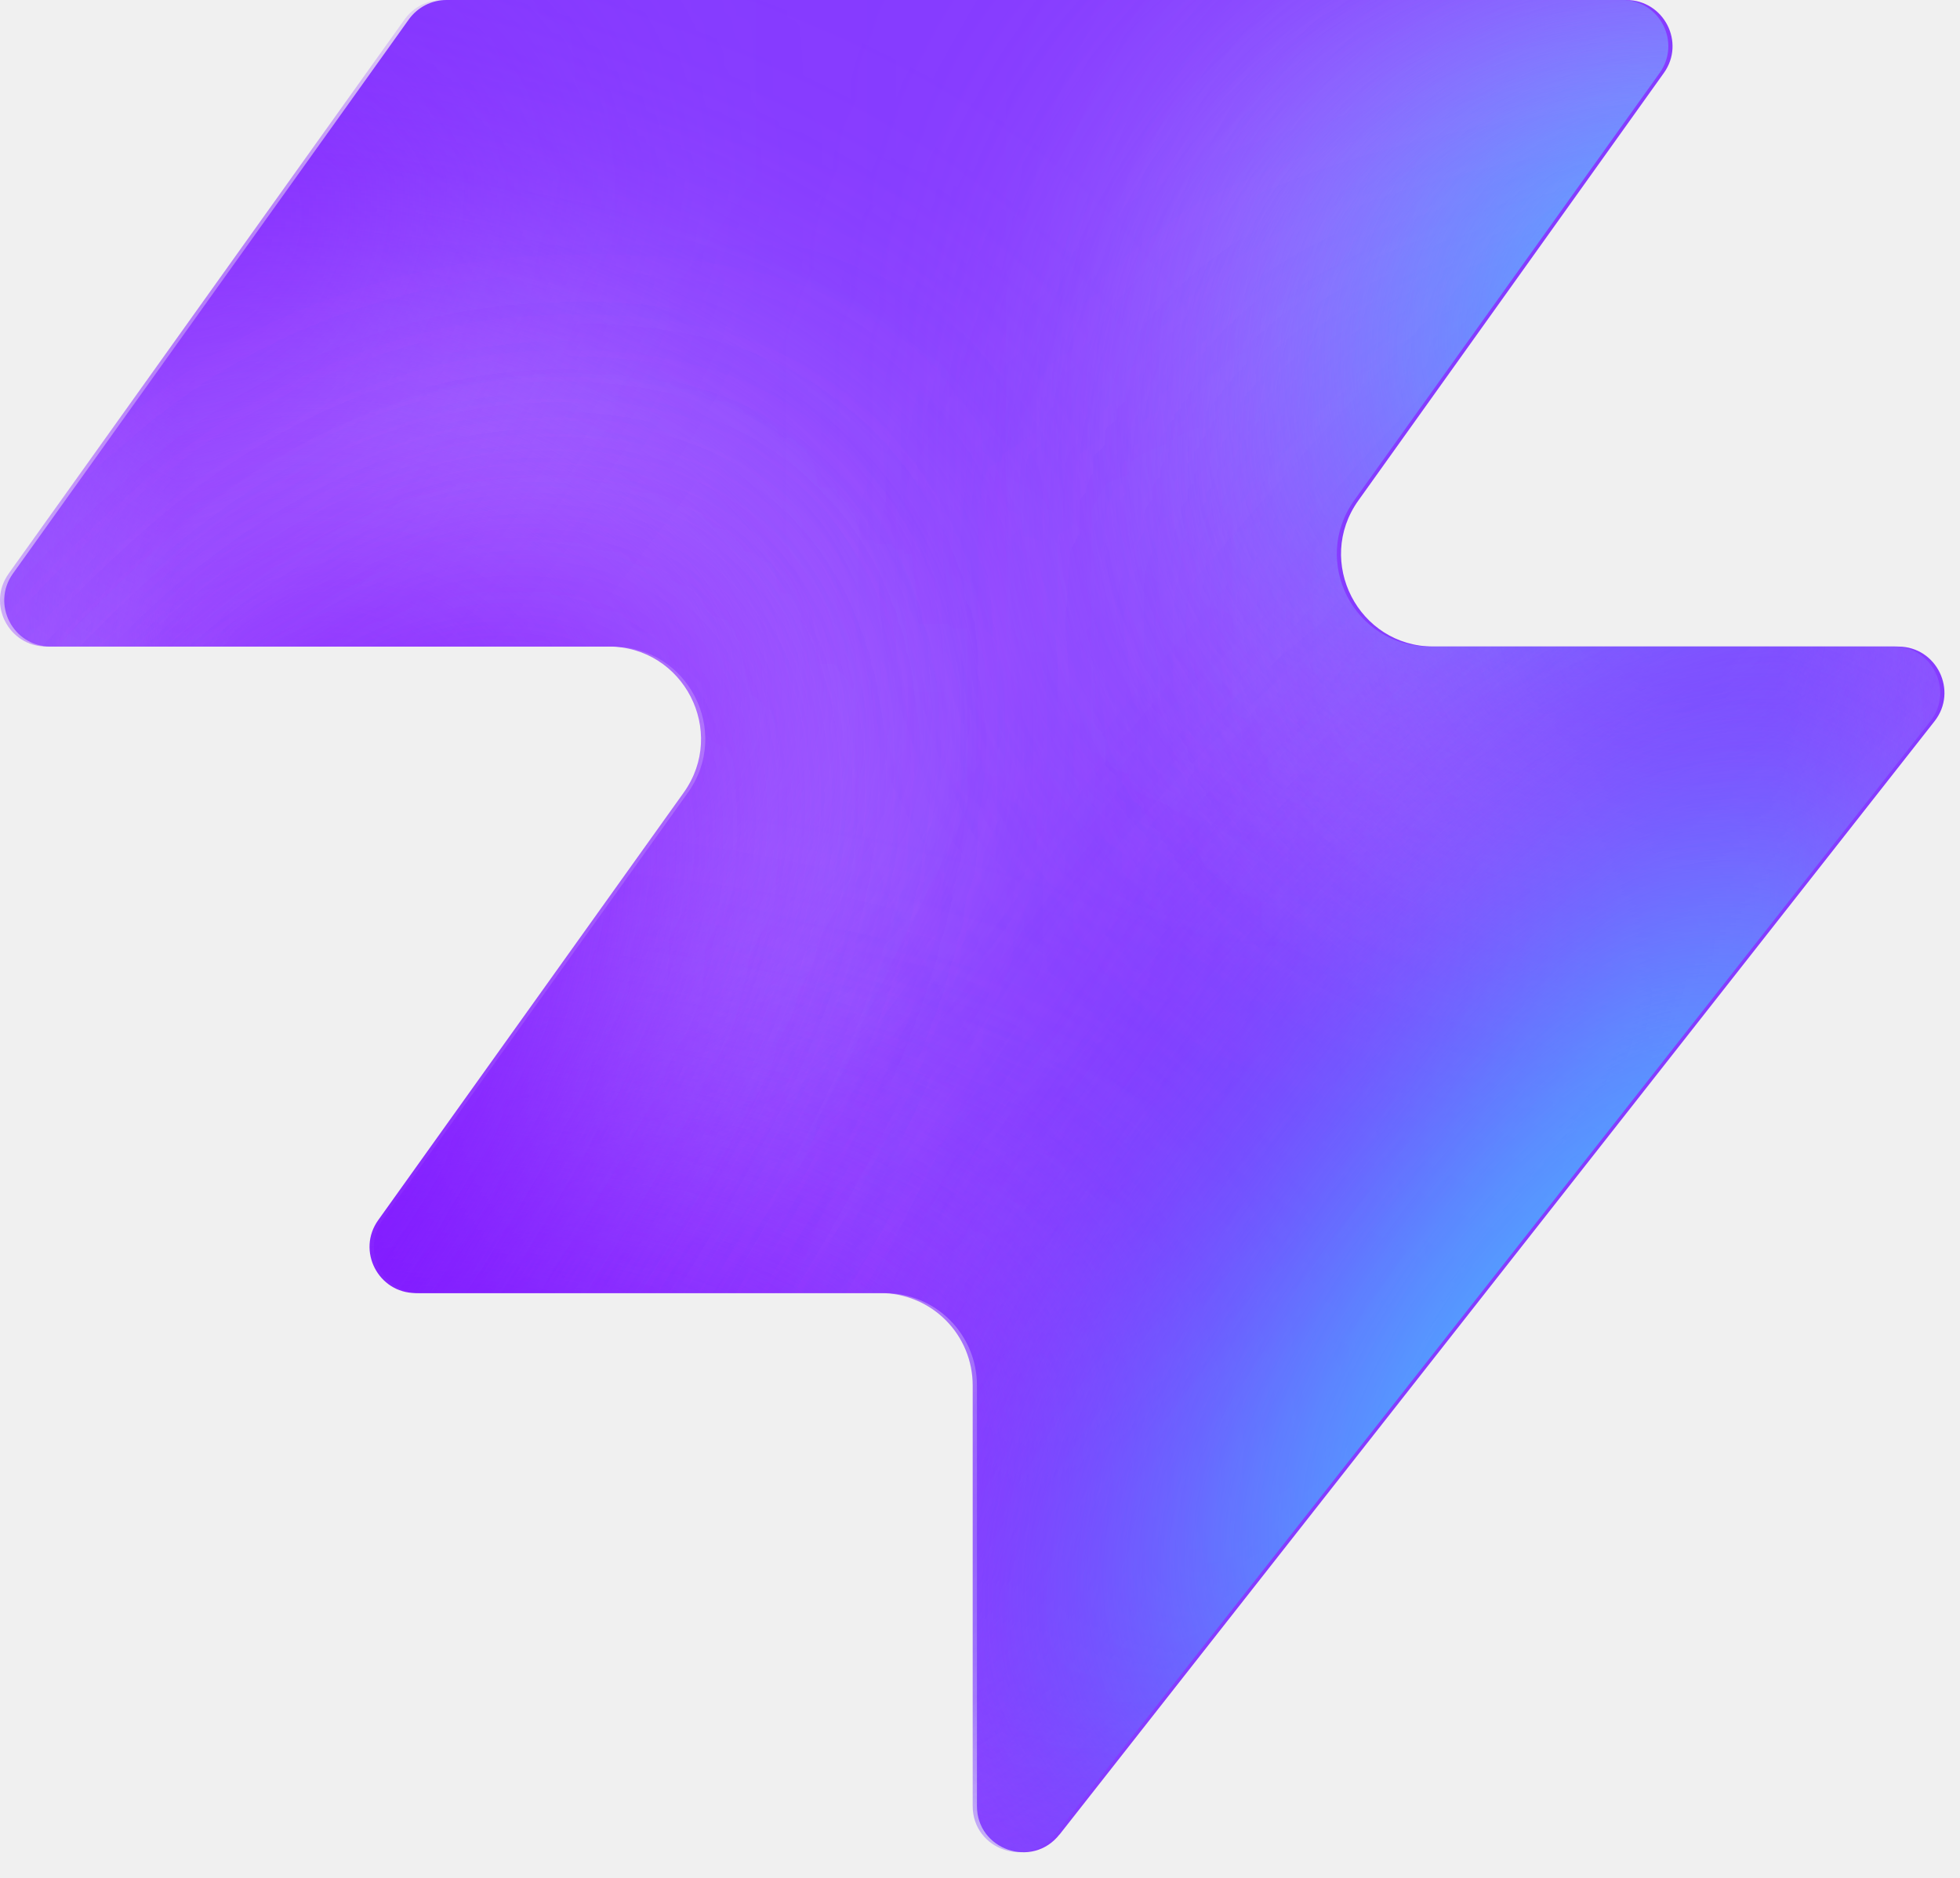
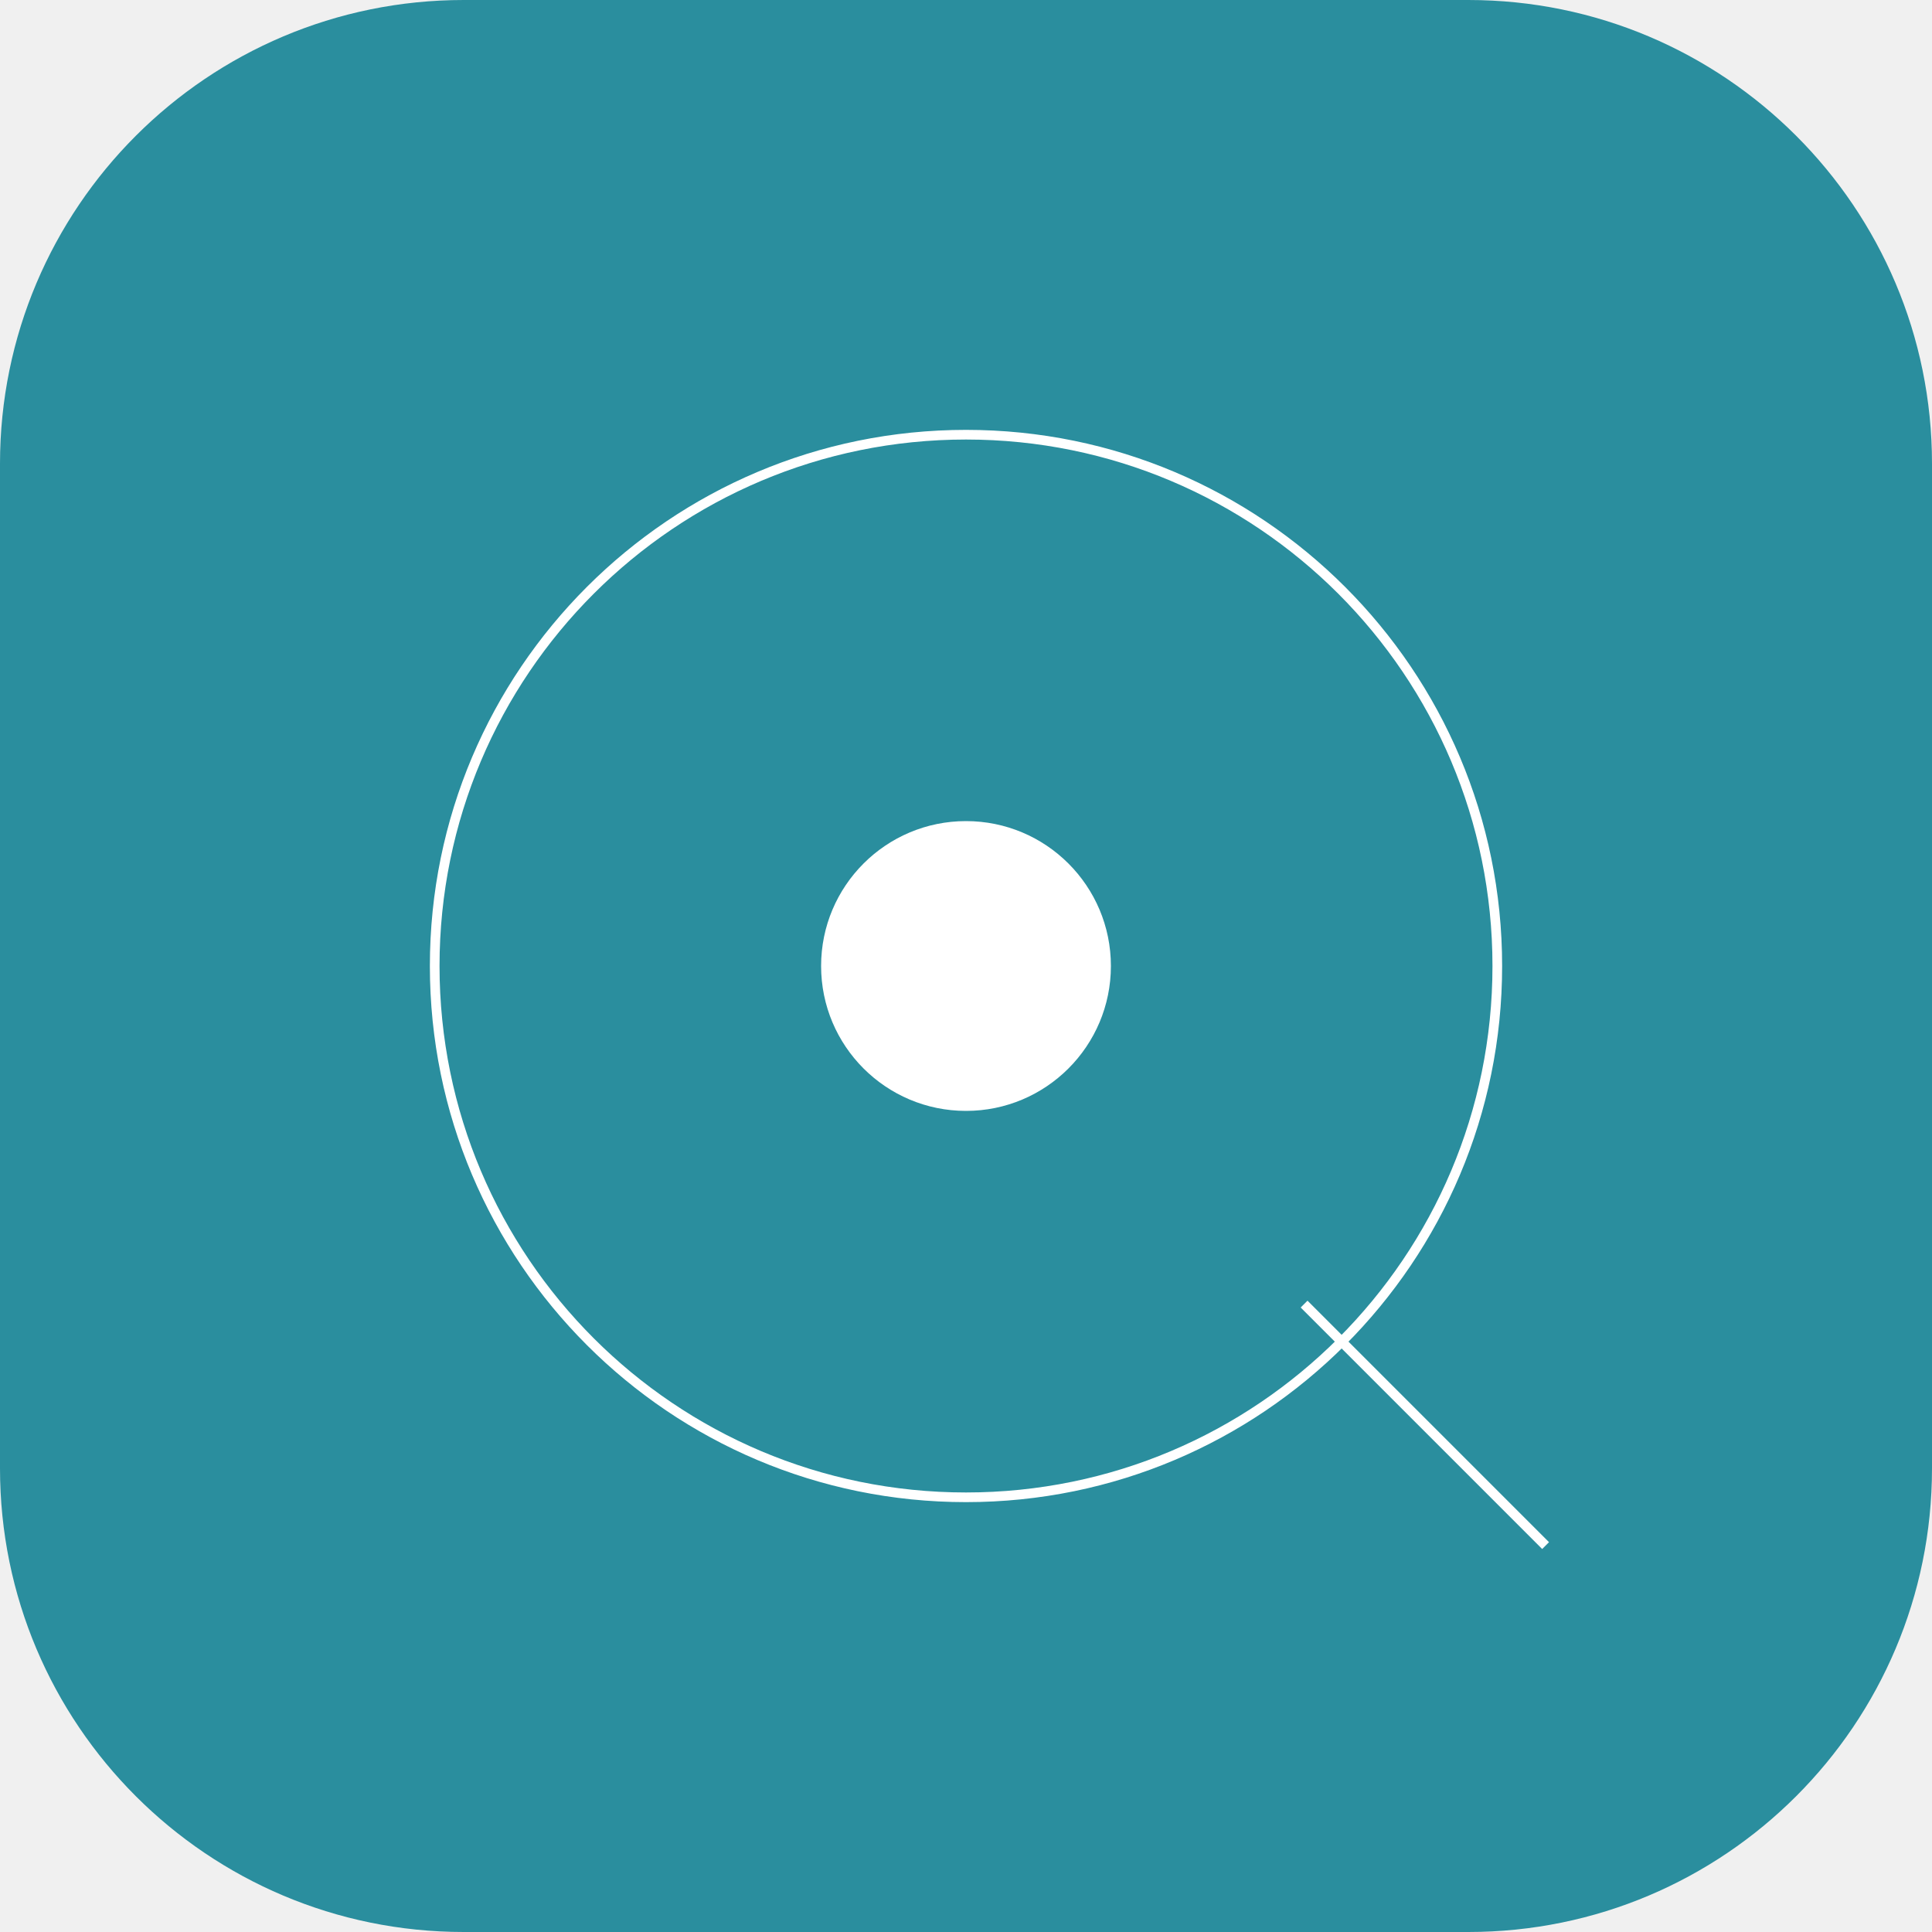
- <svg xmlns="http://www.w3.org/2000/svg" width="48" height="46" fill="none" viewBox="0 0 48 46">
-   <path fill="#863bff" d="M25.946 44.938c-.664.845-2.021.375-2.021-.698V33.937a2.26 2.26 0 0 0-2.262-2.262H10.287c-.92 0-1.456-1.04-.92-1.788l7.48-10.471c1.07-1.497 0-3.578-1.842-3.578H1.237c-.92 0-1.456-1.04-.92-1.788L10.013.474c.214-.297.556-.474.92-.474h28.894c.92 0 1.456 1.04.92 1.788l-7.48 10.471c-1.07 1.498 0 3.579 1.842 3.579h11.377c.943 0 1.473 1.088.89 1.83L25.947 44.94z" style="fill:#863bff;fill:color(display-p3 .525 .23 1);fill-opacity:1" />
-   <mask id="a" width="48" height="46" x="0" y="0" maskUnits="userSpaceOnUse" style="mask-type:alpha">
-     <path fill="#000" d="M25.842 44.938c-.664.844-2.021.375-2.021-.698V33.937a2.26 2.26 0 0 0-2.262-2.262H10.183c-.92 0-1.456-1.04-.92-1.788l7.48-10.471c1.07-1.498 0-3.579-1.842-3.579H1.133c-.92 0-1.456-1.04-.92-1.787L9.91.473c.214-.297.556-.474.92-.474h28.894c.92 0 1.456 1.04.92 1.788l-7.48 10.471c-1.07 1.498 0 3.578 1.842 3.578h11.377c.943 0 1.473 1.088.89 1.832L25.843 44.94z" style="fill:#000;fill-opacity:1" />
-   </mask>
-   <g mask="url(#a)">
-     <g filter="url(#b)">
-       <ellipse cx="5.508" cy="14.704" fill="#ede6ff" rx="5.508" ry="14.704" style="fill:#ede6ff;fill:color(display-p3 .927 .903 1);fill-opacity:1" transform="matrix(.00324 1 1 -.00324 -4.47 31.516)" />
-     </g>
-     <g filter="url(#c)">
-       <ellipse cx="10.399" cy="29.851" fill="#ede6ff" rx="10.399" ry="29.851" style="fill:#ede6ff;fill:color(display-p3 .927 .903 1);fill-opacity:1" transform="matrix(.00324 1 1 -.00324 -39.328 7.883)" />
-     </g>
-     <g filter="url(#d)">
-       <ellipse cx="5.508" cy="30.487" fill="#7e14ff" rx="5.508" ry="30.487" style="fill:#7e14ff;fill:color(display-p3 .492 .077 1);fill-opacity:1" transform="rotate(89.814 -25.913 -14.639)scale(1 -1)" />
-     </g>
-     <g filter="url(#e)">
-       <ellipse cx="5.508" cy="30.599" fill="#7e14ff" rx="5.508" ry="30.599" style="fill:#7e14ff;fill:color(display-p3 .492 .077 1);fill-opacity:1" transform="rotate(89.814 -32.644 -3.334)scale(1 -1)" />
-     </g>
-     <g filter="url(#f)">
-       <ellipse cx="5.508" cy="30.599" fill="#7e14ff" rx="5.508" ry="30.599" style="fill:#7e14ff;fill:color(display-p3 .492 .077 1);fill-opacity:1" transform="matrix(.00324 1 1 -.00324 -34.34 30.47)" />
-     </g>
-     <g filter="url(#g)">
-       <ellipse cx="14.072" cy="22.078" fill="#ede6ff" rx="14.072" ry="22.078" style="fill:#ede6ff;fill:color(display-p3 .927 .903 1);fill-opacity:1" transform="rotate(93.35 24.506 48.493)scale(-1 1)" />
-     </g>
-     <g filter="url(#h)">
-       <ellipse cx="3.47" cy="21.501" fill="#7e14ff" rx="3.47" ry="21.501" style="fill:#7e14ff;fill:color(display-p3 .492 .077 1);fill-opacity:1" transform="rotate(89.009 28.708 47.59)scale(-1 1)" />
-     </g>
-     <g filter="url(#i)">
-       <ellipse cx="3.47" cy="21.501" fill="#7e14ff" rx="3.47" ry="21.501" style="fill:#7e14ff;fill:color(display-p3 .492 .077 1);fill-opacity:1" transform="rotate(89.009 28.708 47.59)scale(-1 1)" />
-     </g>
-     <g filter="url(#j)">
-       <ellipse cx=".387" cy="8.972" fill="#7e14ff" rx="4.407" ry="29.108" style="fill:#7e14ff;fill:color(display-p3 .492 .077 1);fill-opacity:1" transform="rotate(39.51 .387 8.972)" />
-     </g>
-     <g filter="url(#k)">
-       <ellipse cx="47.523" cy="-6.092" fill="#7e14ff" rx="4.407" ry="29.108" style="fill:#7e14ff;fill:color(display-p3 .492 .077 1);fill-opacity:1" transform="rotate(37.892 47.523 -6.092)" />
-     </g>
-     <g filter="url(#l)">
-       <ellipse cx="41.412" cy="6.333" fill="#47bfff" rx="5.971" ry="9.665" style="fill:#47bfff;fill:color(display-p3 .28 .748 1);fill-opacity:1" transform="rotate(37.892 41.412 6.333)" />
-     </g>
-     <g filter="url(#m)">
-       <ellipse cx="-1.879" cy="38.332" fill="#7e14ff" rx="4.407" ry="29.108" style="fill:#7e14ff;fill:color(display-p3 .492 .077 1);fill-opacity:1" transform="rotate(37.892 -1.88 38.332)" />
-     </g>
-     <g filter="url(#n)">
-       <ellipse cx="-1.879" cy="38.332" fill="#7e14ff" rx="4.407" ry="29.108" style="fill:#7e14ff;fill:color(display-p3 .492 .077 1);fill-opacity:1" transform="rotate(37.892 -1.88 38.332)" />
-     </g>
-     <g filter="url(#o)">
-       <ellipse cx="35.651" cy="29.907" fill="#7e14ff" rx="4.407" ry="29.108" style="fill:#7e14ff;fill:color(display-p3 .492 .077 1);fill-opacity:1" transform="rotate(37.892 35.651 29.907)" />
-     </g>
-     <g filter="url(#p)">
-       <ellipse cx="38.418" cy="32.4" fill="#47bfff" rx="5.971" ry="15.297" style="fill:#47bfff;fill:color(display-p3 .28 .748 1);fill-opacity:1" transform="rotate(37.892 38.418 32.4)" />
-     </g>
-   </g>
-   <defs>
-     <filter id="b" width="60.045" height="41.654" x="-19.77" y="16.149" color-interpolation-filters="sRGB" filterUnits="userSpaceOnUse">
-       <feFlood flood-opacity="0" result="BackgroundImageFix" />
-       <feBlend in="SourceGraphic" in2="BackgroundImageFix" result="shape" />
-       <feGaussianBlur result="effect1_foregroundBlur_2002_17158" stdDeviation="7.659" />
-     </filter>
-     <filter id="c" width="90.34" height="51.437" x="-54.613" y="-7.533" color-interpolation-filters="sRGB" filterUnits="userSpaceOnUse">
-       <feFlood flood-opacity="0" result="BackgroundImageFix" />
-       <feBlend in="SourceGraphic" in2="BackgroundImageFix" result="shape" />
-       <feGaussianBlur result="effect1_foregroundBlur_2002_17158" stdDeviation="7.659" />
-     </filter>
-     <filter id="d" width="79.355" height="29.4" x="-49.64" y="2.03" color-interpolation-filters="sRGB" filterUnits="userSpaceOnUse">
-       <feFlood flood-opacity="0" result="BackgroundImageFix" />
-       <feBlend in="SourceGraphic" in2="BackgroundImageFix" result="shape" />
-       <feGaussianBlur result="effect1_foregroundBlur_2002_17158" stdDeviation="4.596" />
-     </filter>
-     <filter id="e" width="79.579" height="29.4" x="-45.045" y="20.029" color-interpolation-filters="sRGB" filterUnits="userSpaceOnUse">
-       <feFlood flood-opacity="0" result="BackgroundImageFix" />
-       <feBlend in="SourceGraphic" in2="BackgroundImageFix" result="shape" />
-       <feGaussianBlur result="effect1_foregroundBlur_2002_17158" stdDeviation="4.596" />
-     </filter>
-     <filter id="f" width="79.579" height="29.4" x="-43.513" y="21.178" color-interpolation-filters="sRGB" filterUnits="userSpaceOnUse">
-       <feFlood flood-opacity="0" result="BackgroundImageFix" />
-       <feBlend in="SourceGraphic" in2="BackgroundImageFix" result="shape" />
-       <feGaussianBlur result="effect1_foregroundBlur_2002_17158" stdDeviation="4.596" />
-     </filter>
-     <filter id="g" width="74.749" height="58.852" x="15.756" y="-17.901" color-interpolation-filters="sRGB" filterUnits="userSpaceOnUse">
-       <feFlood flood-opacity="0" result="BackgroundImageFix" />
-       <feBlend in="SourceGraphic" in2="BackgroundImageFix" result="shape" />
-       <feGaussianBlur result="effect1_foregroundBlur_2002_17158" stdDeviation="7.659" />
-     </filter>
-     <filter id="h" width="61.377" height="25.362" x="23.548" y="2.284" color-interpolation-filters="sRGB" filterUnits="userSpaceOnUse">
-       <feFlood flood-opacity="0" result="BackgroundImageFix" />
-       <feBlend in="SourceGraphic" in2="BackgroundImageFix" result="shape" />
-       <feGaussianBlur result="effect1_foregroundBlur_2002_17158" stdDeviation="4.596" />
-     </filter>
-     <filter id="i" width="61.377" height="25.362" x="23.548" y="2.284" color-interpolation-filters="sRGB" filterUnits="userSpaceOnUse">
-       <feFlood flood-opacity="0" result="BackgroundImageFix" />
-       <feBlend in="SourceGraphic" in2="BackgroundImageFix" result="shape" />
-       <feGaussianBlur result="effect1_foregroundBlur_2002_17158" stdDeviation="4.596" />
-     </filter>
-     <filter id="j" width="56.045" height="63.649" x="-27.636" y="-22.853" color-interpolation-filters="sRGB" filterUnits="userSpaceOnUse">
-       <feFlood flood-opacity="0" result="BackgroundImageFix" />
-       <feBlend in="SourceGraphic" in2="BackgroundImageFix" result="shape" />
-       <feGaussianBlur result="effect1_foregroundBlur_2002_17158" stdDeviation="4.596" />
-     </filter>
-     <filter id="k" width="54.814" height="64.646" x="20.116" y="-38.415" color-interpolation-filters="sRGB" filterUnits="userSpaceOnUse">
-       <feFlood flood-opacity="0" result="BackgroundImageFix" />
-       <feBlend in="SourceGraphic" in2="BackgroundImageFix" result="shape" />
-       <feGaussianBlur result="effect1_foregroundBlur_2002_17158" stdDeviation="4.596" />
-     </filter>
-     <filter id="l" width="33.541" height="35.313" x="24.641" y="-11.323" color-interpolation-filters="sRGB" filterUnits="userSpaceOnUse">
-       <feFlood flood-opacity="0" result="BackgroundImageFix" />
-       <feBlend in="SourceGraphic" in2="BackgroundImageFix" result="shape" />
-       <feGaussianBlur result="effect1_foregroundBlur_2002_17158" stdDeviation="4.596" />
-     </filter>
-     <filter id="m" width="54.814" height="64.646" x="-29.286" y="6.009" color-interpolation-filters="sRGB" filterUnits="userSpaceOnUse">
-       <feFlood flood-opacity="0" result="BackgroundImageFix" />
-       <feBlend in="SourceGraphic" in2="BackgroundImageFix" result="shape" />
-       <feGaussianBlur result="effect1_foregroundBlur_2002_17158" stdDeviation="4.596" />
-     </filter>
-     <filter id="n" width="54.814" height="64.646" x="-29.286" y="6.009" color-interpolation-filters="sRGB" filterUnits="userSpaceOnUse">
-       <feFlood flood-opacity="0" result="BackgroundImageFix" />
-       <feBlend in="SourceGraphic" in2="BackgroundImageFix" result="shape" />
-       <feGaussianBlur result="effect1_foregroundBlur_2002_17158" stdDeviation="4.596" />
-     </filter>
-     <filter id="o" width="54.814" height="64.646" x="8.244" y="-2.416" color-interpolation-filters="sRGB" filterUnits="userSpaceOnUse">
-       <feFlood flood-opacity="0" result="BackgroundImageFix" />
-       <feBlend in="SourceGraphic" in2="BackgroundImageFix" result="shape" />
-       <feGaussianBlur result="effect1_foregroundBlur_2002_17158" stdDeviation="4.596" />
-     </filter>
-     <filter id="p" width="39.409" height="43.623" x="18.713" y="10.588" color-interpolation-filters="sRGB" filterUnits="userSpaceOnUse">
-       <feFlood flood-opacity="0" result="BackgroundImageFix" />
-       <feBlend in="SourceGraphic" in2="BackgroundImageFix" result="shape" />
-       <feGaussianBlur result="effect1_foregroundBlur_2002_17158" stdDeviation="4.596" />
-     </filter>
-   </defs>
+ <svg xmlns="http://www.w3.org/2000/svg" viewBox="0 0 200 200" fill="none">
+   <rect width="200" height="200" rx="48" fill="#2A8E9E" />
+   <circle cx="100" cy="100" r="55" stroke="#FFFFFF" strokeWidth="18" strokeLinecap="round" />
+   <path d="M135 135 L160 160" stroke="#FFFFFF" strokeWidth="18" strokeLinecap="round" />
+   <circle cx="100" cy="100" r="15" fill="#FFFFFF" fillOpacity="0.4" />
</svg>
